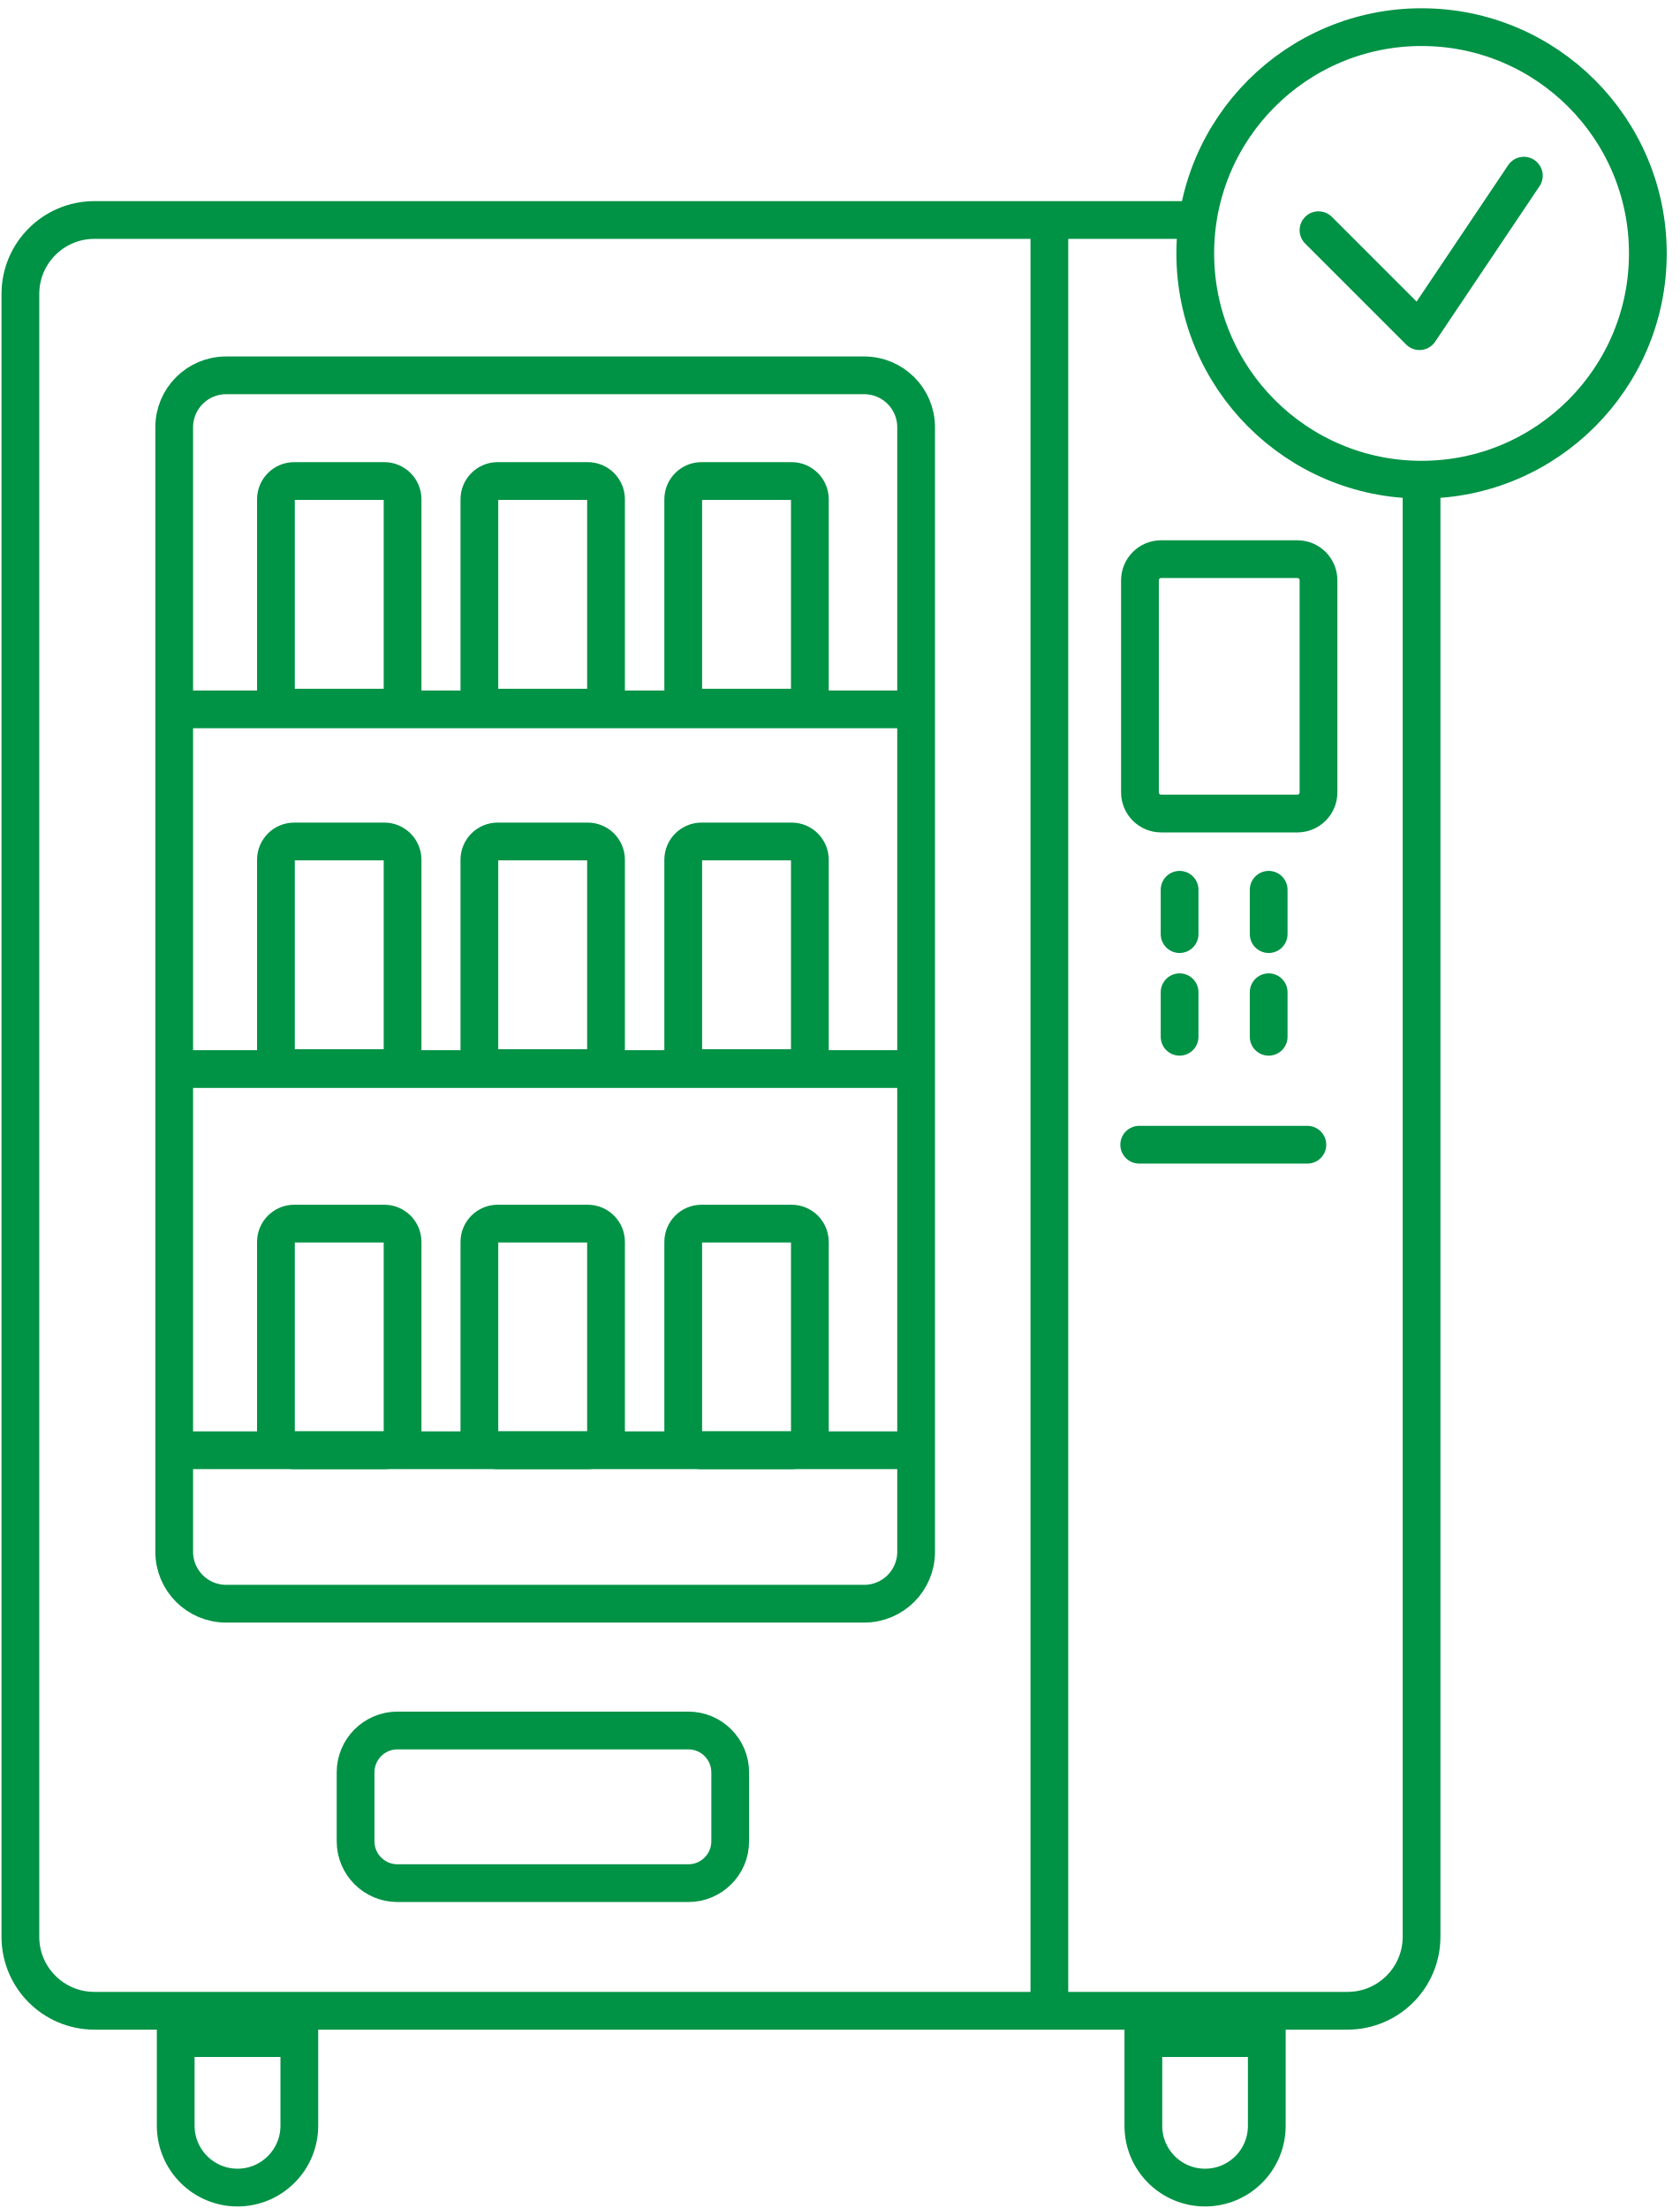
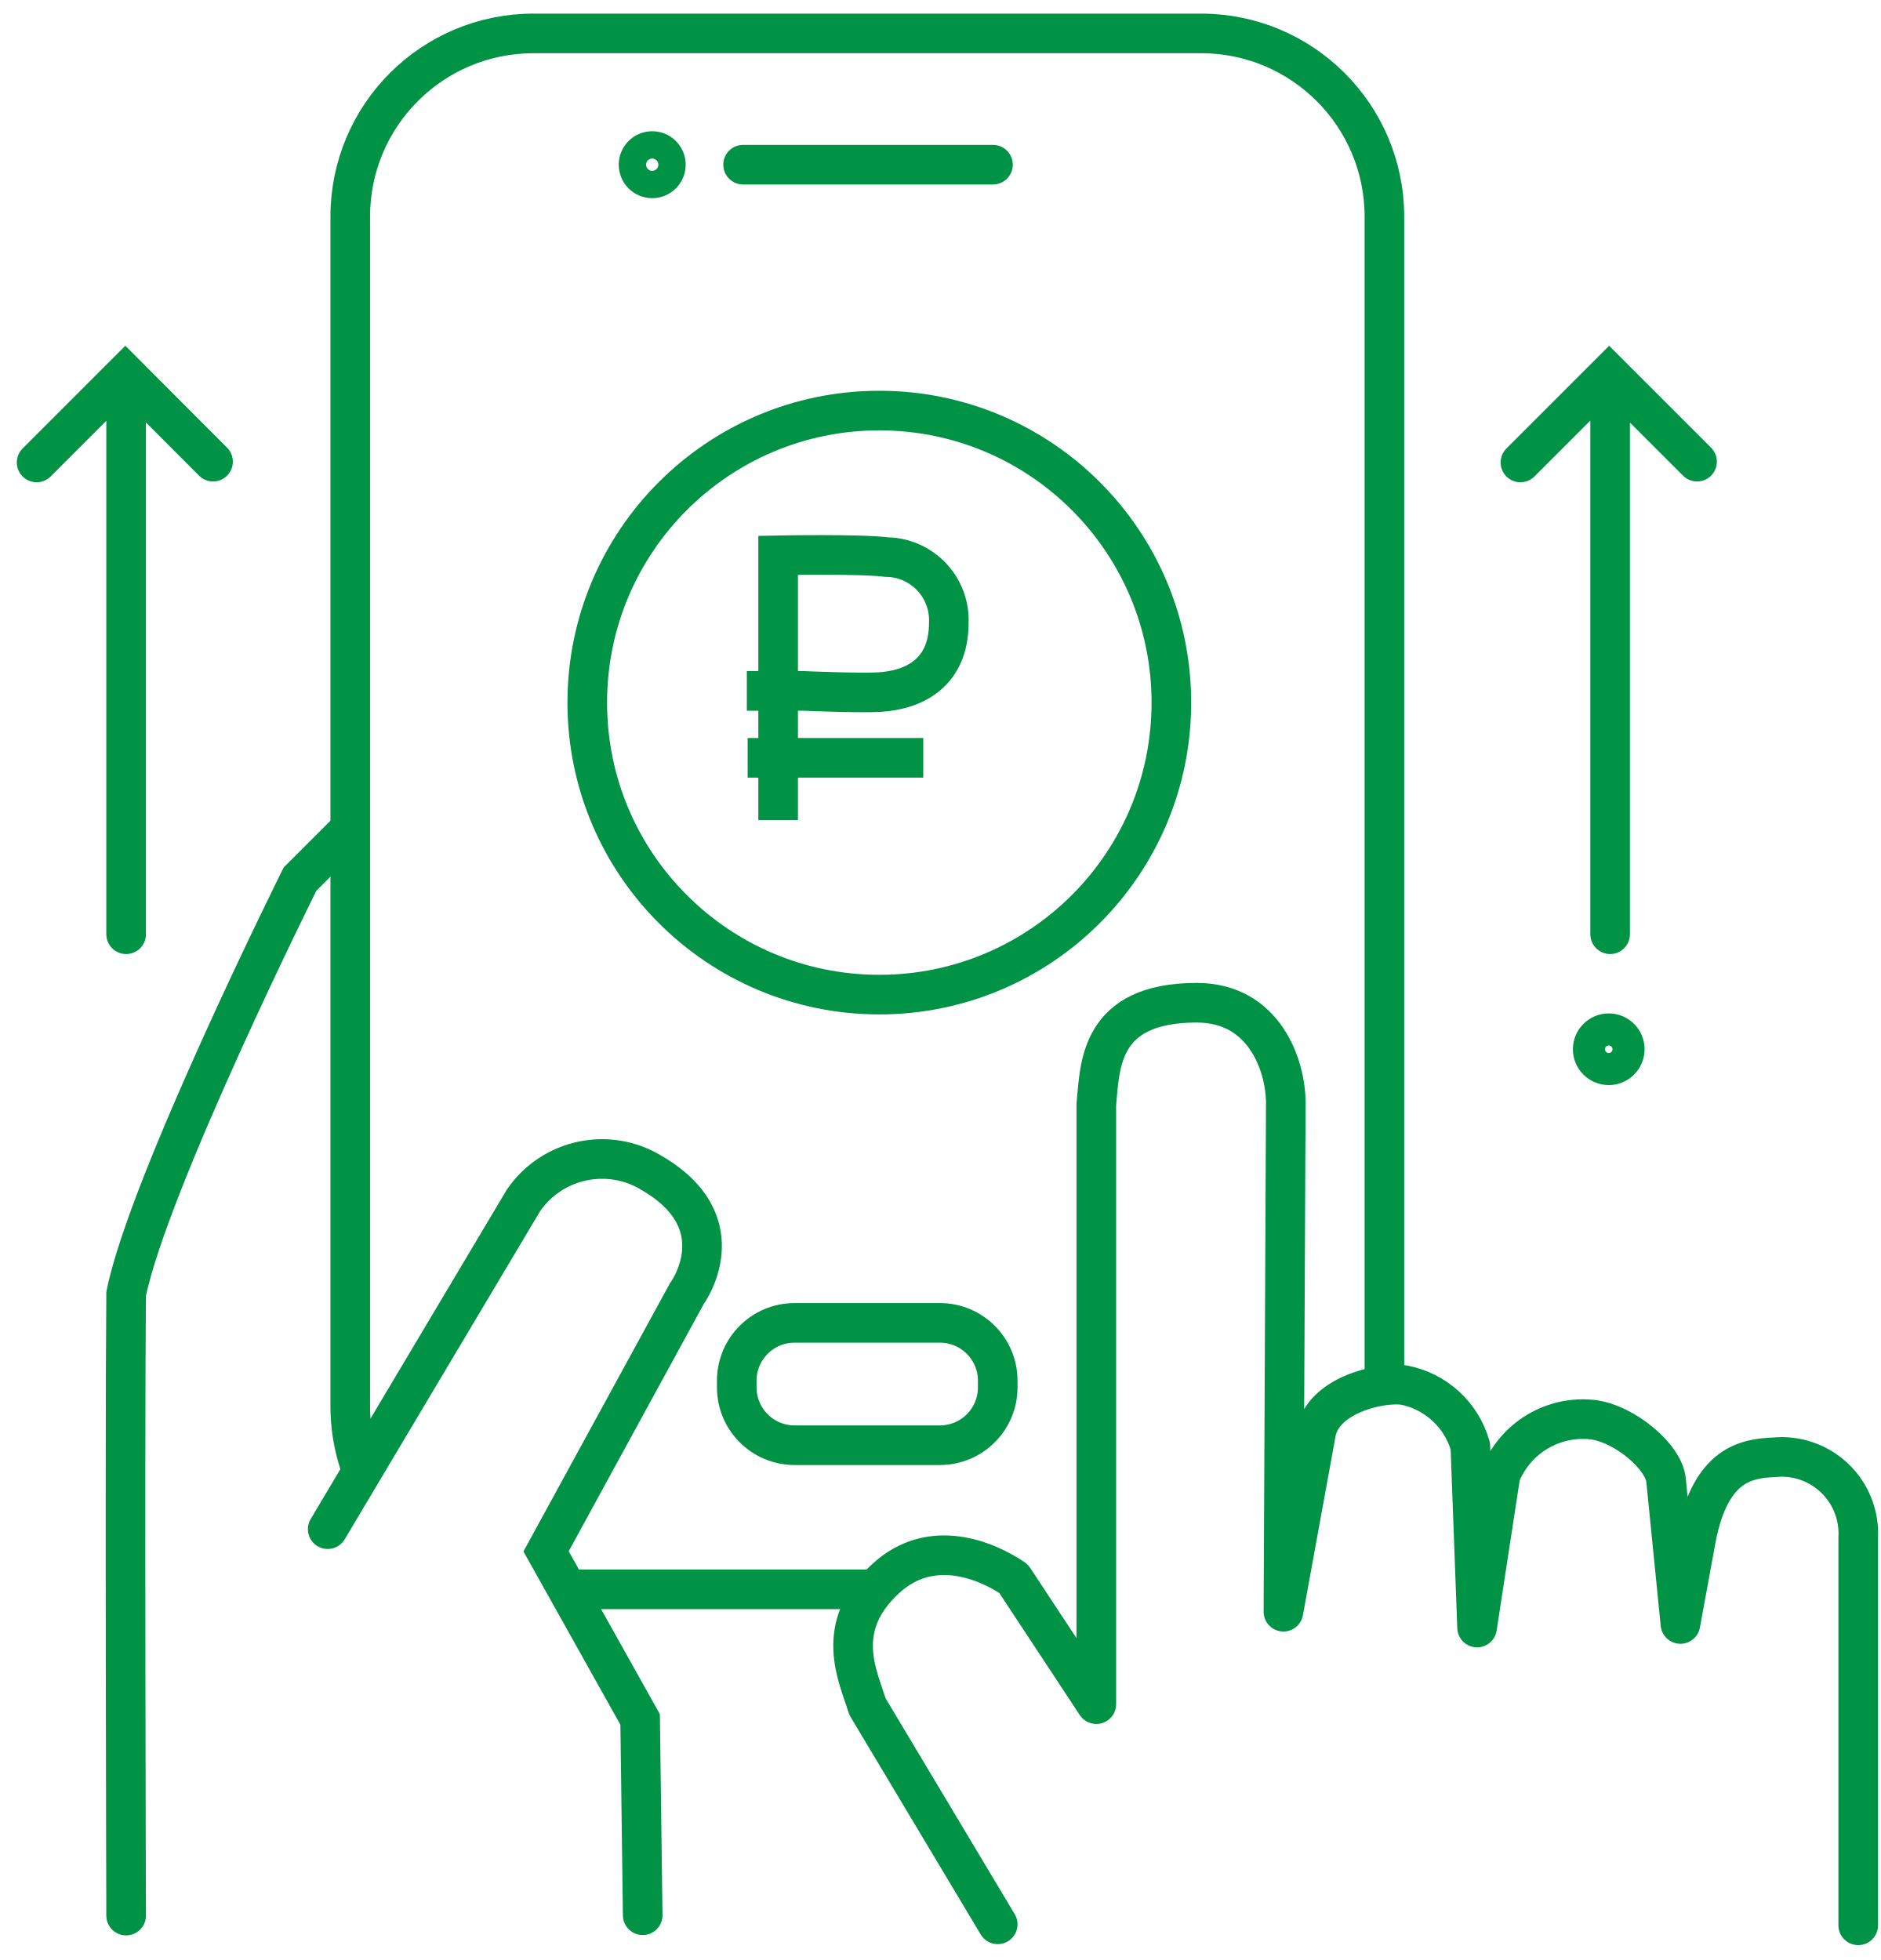
- <svg xmlns="http://www.w3.org/2000/svg" width="89" height="117" fill="none">
-   <path d="M75.32 25.418v77.21a3.92 3.92 0 01-3.92 3.92H5a3.92 3.92 0 01-3.92-3.92v-87.05A3.92 3.92 0 015 11.658h58.31" stroke="#009245" stroke-width="2" stroke-miterlimit="10" />
-   <path d="M45.79 19.889H11.98a2.75 2.75 0 00-2.75 2.75v59.59a2.75 2.75 0 002.75 2.75h33.81a2.75 2.75 0 002.75-2.75v-59.59a2.75 2.75 0 00-2.75-2.75zM8.96 37.588h39.58M8.96 56.648h39.58m-39.58 20.2h39.58" stroke="#009245" stroke-width="2" stroke-miterlimit="10" />
-   <path d="M20.36 64.838h-4.77a.97.97 0 00-.97.97v10.07c0 .536.434.97.97.97h4.77a.97.97 0 00.97-.97v-10.07a.97.97 0 00-.97-.97zm10.78 0h-4.77a.97.97 0 00-.97.97v10.07c0 .536.434.97.97.97h4.77a.97.97 0 00.97-.97v-10.07a.97.97 0 00-.97-.97zm10.8 0h-4.77a.97.97 0 00-.97.97v10.07c0 .536.434.97.97.97h4.77a.97.97 0 00.97-.97v-10.07a.97.97 0 00-.97-.97zm0-20.25h-4.77a.97.97 0 00-.97.97v10.07c0 .536.434.97.97.97h4.77a.97.97 0 00.97-.97v-10.07a.97.97 0 00-.97-.97zm-10.8 0h-4.77a.97.97 0 00-.97.97v10.07c0 .536.434.97.97.97h4.77a.97.97 0 00.97-.97v-10.07a.97.97 0 00-.97-.97zm-10.78 0h-4.77a.97.97 0 00-.97.97v10.07c0 .536.434.97.97.97h4.77a.97.97 0 00.97-.97v-10.07a.97.97 0 00-.97-.97zm0-19.1h-4.77a.97.97 0 00-.97.97v10.07c0 .536.434.97.97.97h4.77a.97.97 0 00.97-.97v-10.07a.97.97 0 00-.97-.97zm10.78 0h-4.77a.97.97 0 00-.97.97v10.07c0 .536.434.97.97.97h4.77a.97.97 0 00.97-.97v-10.07a.97.97 0 00-.97-.97zm-15.28 82.51v4.65a3.28 3.28 0 01-3.28 3.27 3.28 3.28 0 01-3.27-3.27v-4.65h6.55zm51.26 0v4.65a3.27 3.27 0 01-6.54 0v-4.65h6.54zm-25.18-82.51h-4.77a.97.97 0 00-.97.97v10.07c0 .536.434.97.97.97h4.77a.97.97 0 00.97-.97v-10.07a.97.97 0 00-.97-.97zm-5.47 66.209H21.06a2.22 2.22 0 00-2.22 2.22v3.65a2.22 2.22 0 002.22 2.22h15.41a2.22 2.22 0 002.22-2.22v-3.65a2.22 2.22 0 00-2.22-2.22zM55.6 11.658v94.89" stroke="#009245" stroke-width="2" stroke-miterlimit="10" />
-   <path d="M62.5 47.148v2.35m4.72-2.35v2.35m-4.72 3.08v2.36m4.72-2.36v2.36m-6.86 5.72h8.91m-.53-31.029h-7.22a1.12 1.12 0 00-1.12 1.12v11.24c0 .619.501 1.12 1.12 1.12h7.22a1.12 1.12 0 001.12-1.12v-11.24a1.12 1.12 0 00-1.12-1.12z" stroke="#009245" stroke-width="2" stroke-miterlimit="10" stroke-linecap="round" />
-   <path d="M75.32 25.418c6.622 0 11.99-5.369 11.99-11.99 0-6.622-5.368-11.99-11.99-11.99s-11.99 5.368-11.99 11.99c0 6.621 5.368 11.99 11.99 11.99z" stroke="#009245" stroke-width="2" stroke-miterlimit="10" />
-   <path d="M69.86 12.198l5.35 5.35 5.53-8.24" stroke="#009245" stroke-width="2" stroke-linecap="round" stroke-linejoin="round" />
+ <svg xmlns="http://www.w3.org/2000/svg" width="95" height="99" fill="none">
+   <path d="M43.8 80.277H28.38m-9.9-5.499a9.229 9.229 0 01-.79-3.75v-60.09a9.25 9.25 0 019.25-9.25h33.72a9.26 9.26 0 019.26 9.25v59" stroke="#009245" stroke-width="2" stroke-miterlimit="10" />
+   <path d="M44.41 50.238c8.146 0 14.75-6.603 14.75-14.75 0-8.146-6.604-14.75-14.75-14.75s-14.75 6.604-14.75 14.75c0 8.147 6.604 14.75 14.75 14.75z" stroke="#009245" stroke-width="2" stroke-miterlimit="10" />
+   <path d="M37.53 8.318h12.62m-17.21.691a.69.69 0 100-1.38.69.69 0 000 1.38z" stroke="#009245" stroke-width="2" stroke-miterlimit="10" stroke-linecap="round" />
+   <path d="M39.3 41.428v-13.38s4.12-.08 5.48.09a3.189 3.189 0 013.14 3.32c0 2.5-1.71 3.39-3.5 3.5-1 .06-3.83-.06-3.83-.06h-2.87m.04 3.379h8.87" stroke="#009245" stroke-width="2" stroke-miterlimit="10" />
+   <path d="M6.37 47.189v-27.72m-4.52 3.89l4.48-4.48 4.43 4.44m70.56 23.87v-27.72m-4.53 3.89l4.48-4.48 4.44 4.44m-4.46 30.489a.81.81 0 100-1.62.81.81 0 000 1.62zM6.37 96.757s-.07-23.45 0-31.4c1.12-5.57 8.78-20.95 8.78-20.95l2.46-2.46m-1.06 35.292l9.89-16.61a4.81 4.81 0 016.46-1.39c4.41 2.56 1.78 6.12 1.78 6.12l-7.1 13 4.75 8.49.13 9.89" stroke="#009245" stroke-width="2" stroke-miterlimit="10" stroke-linecap="round" />
+   <path d="M47.47 66.818h-7.34a2.92 2.92 0 00-2.92 2.92v.34a2.92 2.92 0 002.92 2.92h7.34a2.92 2.92 0 002.92-2.92v-.34a2.92 2.92 0 00-2.92-2.92z" stroke="#009245" stroke-width="2" stroke-miterlimit="10" />
+   <path d="M50.39 97.198l-6.58-11c-.48-1.56-1.75-4 .92-6.46 2.3-2.13 5.12-.91 6.46 0l4.18 6.34v-30.3c.19-1.94.13-5.13 5.07-5.13 3.43 0 4.5 3.19 4.5 5.07l-.12 25.69 1.64-9c.32-1.9 3.14-2.6 4.43-2.45a4.34 4.34 0 013.37 3.09l.34 9.16 1.18-7.7a4.48 4.48 0 014.66-2.8c1.62.2 3.64 1.9 3.71 3.11l.72 7.21.8-4.36c.73-3.71 2.52-4 3.93-4.06a3.87 3.87 0 014.25 4.06v19.58" stroke="#009245" stroke-width="2" stroke-linecap="round" stroke-linejoin="round" />
</svg>
